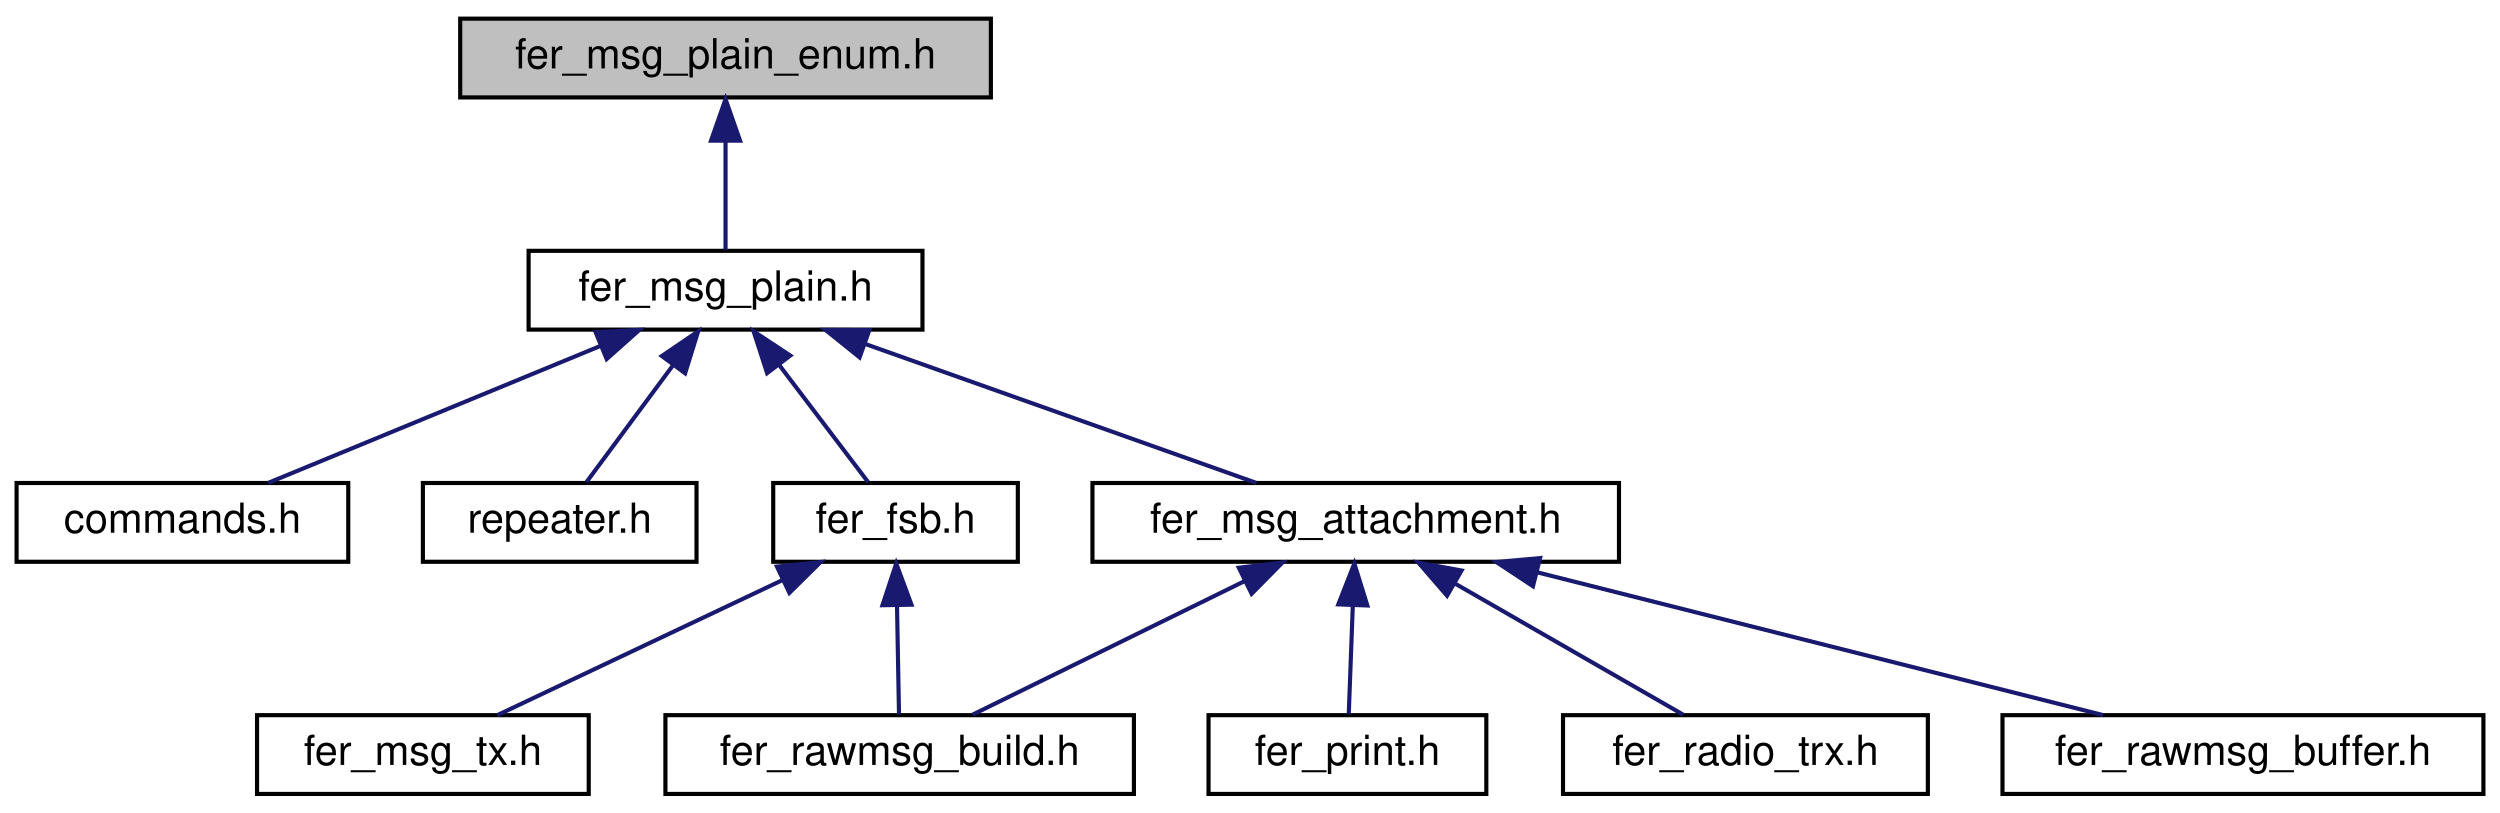
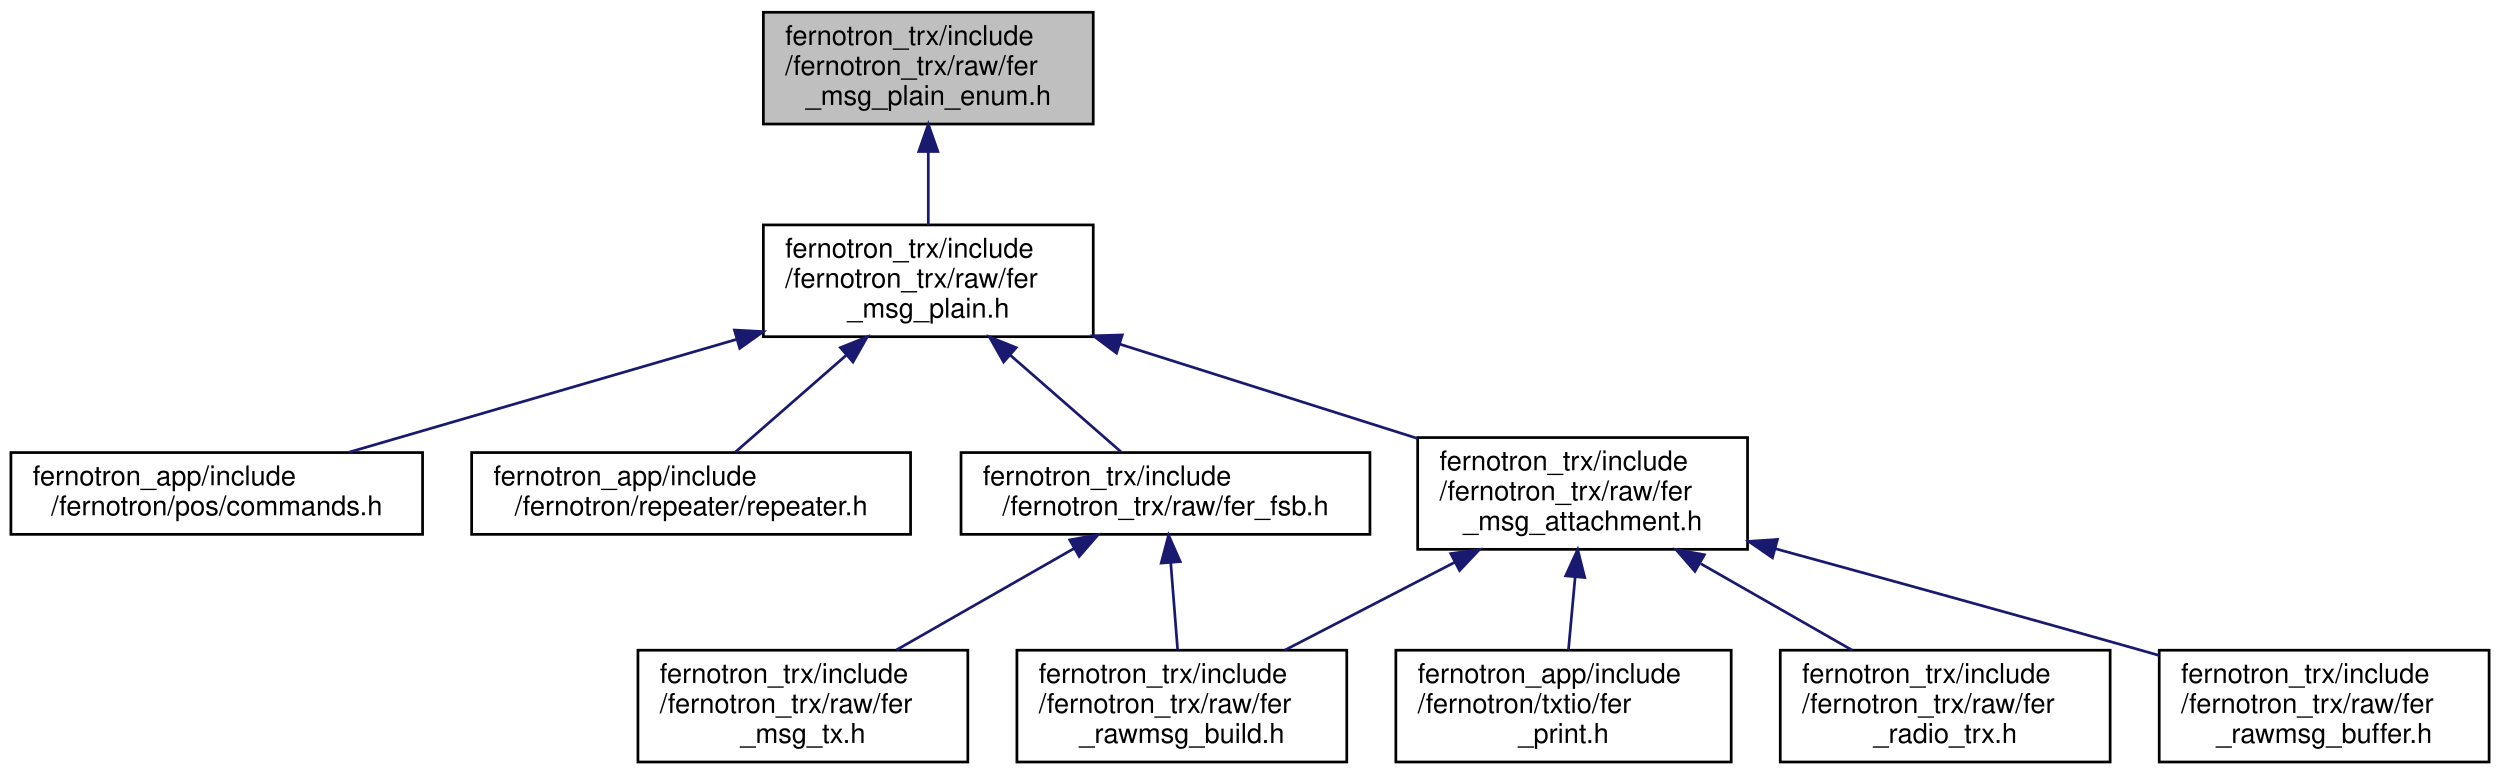
- <svg xmlns="http://www.w3.org/2000/svg" xmlns:xlink="http://www.w3.org/1999/xlink" width="603pt" height="196pt" viewBox="0.00 0.00 603.00 196.00">
-   <g id="graph0" class="graph" transform="scale(1 1) rotate(0) translate(4 192)">
+ <svg xmlns="http://www.w3.org/2000/svg" xmlns:xlink="http://www.w3.org/1999/xlink" width="917pt" height="284pt" viewBox="0.00 0.00 917.00 284.00">
+   <g id="graph0" class="graph" transform="scale(1 1) rotate(0) translate(4 280)">
    <g id="node1" class="node">
      <g id="a_node1">
        <a xlink:title="Raw message for plain commands.">
-           <polygon fill="#bfbfbf" stroke="black" points="107,-168.5 107,-187.5 235,-187.5 235,-168.5 107,-168.5" />
-           <text text-anchor="middle" x="171" y="-175.5" font-family="Helvetica,sans-Serif" font-size="10.00">fer_msg_plain_enum.h</text>
+           <polygon fill="#bfbfbf" stroke="black" points="276,-234.5 276,-275.5 397,-275.5 397,-234.5 276,-234.5" />
+           <text text-anchor="start" x="284" y="-263.5" font-family="Helvetica,sans-Serif" font-size="10.00">fernotron_trx/include</text>
+           <text text-anchor="start" x="284" y="-252.5" font-family="Helvetica,sans-Serif" font-size="10.00">/fernotron_trx/raw/fer</text>
+           <text text-anchor="middle" x="336.5" y="-241.5" font-family="Helvetica,sans-Serif" font-size="10.00">_msg_plain_enum.h</text>
        </a>
      </g>
    </g>
    <g id="node2" class="node">
      <g id="a_node2">
        <a xlink:href="fer__msg__plain_8h.html" target="_top" xlink:title="Data structure of plain messages or header of extended messages.">
-           <polygon fill="none" stroke="black" points="123.5,-112.5 123.5,-131.5 218.5,-131.5 218.5,-112.5 123.5,-112.5" />
-           <text text-anchor="middle" x="171" y="-119.5" font-family="Helvetica,sans-Serif" font-size="10.00">fer_msg_plain.h</text>
+           <polygon fill="none" stroke="black" points="276,-156.5 276,-197.5 397,-197.5 397,-156.5 276,-156.5" />
+           <text text-anchor="start" x="284" y="-185.5" font-family="Helvetica,sans-Serif" font-size="10.00">fernotron_trx/include</text>
+           <text text-anchor="start" x="284" y="-174.5" font-family="Helvetica,sans-Serif" font-size="10.00">/fernotron_trx/raw/fer</text>
+           <text text-anchor="middle" x="336.5" y="-163.5" font-family="Helvetica,sans-Serif" font-size="10.00">_msg_plain.h</text>
        </a>
      </g>
    </g>
    <g id="edge1" class="edge">
-       <path fill="none" stroke="midnightblue" d="M171,-157.8C171,-148.91 171,-138.78 171,-131.75" />
-       <polygon fill="midnightblue" stroke="midnightblue" points="167.5,-158.08 171,-168.08 174.5,-158.08 167.5,-158.08" />
+       <path fill="none" stroke="midnightblue" d="M336.5,-224.3C336.5,-215.3 336.5,-205.65 336.5,-197.51" />
+       <polygon fill="midnightblue" stroke="midnightblue" points="333,-224.43 336.5,-234.43 340,-224.43 333,-224.43" />
    </g>
    <g id="node3" class="node">
      <g id="a_node3">
        <a xlink:href="commands_8h.html" target="_top" xlink:title="commands to move or stop a shutter with position support">
-           <polygon fill="none" stroke="black" points="0,-56.5 0,-75.5 80,-75.5 80,-56.5 0,-56.5" />
-           <text text-anchor="middle" x="40" y="-63.5" font-family="Helvetica,sans-Serif" font-size="10.00">commands.h</text>
+           <polygon fill="none" stroke="black" points="0,-84 0,-114 151,-114 151,-84 0,-84" />
+           <text text-anchor="start" x="8" y="-102" font-family="Helvetica,sans-Serif" font-size="10.00">fernotron_app/include</text>
+           <text text-anchor="middle" x="75.5" y="-91" font-family="Helvetica,sans-Serif" font-size="10.00">/fernotron/pos/commands.h</text>
        </a>
      </g>
    </g>
    <g id="edge2" class="edge">
-       <path fill="none" stroke="midnightblue" d="M140.68,-108.5C116.12,-98.38 82.18,-84.39 60.66,-75.52" />
-       <polygon fill="midnightblue" stroke="midnightblue" points="139.66,-111.87 150.24,-112.44 142.33,-105.4 139.66,-111.87" />
+       <path fill="none" stroke="midnightblue" d="M266.26,-155.55C221.23,-142.44 163.94,-125.75 123.94,-114.11" />
+       <polygon fill="midnightblue" stroke="midnightblue" points="265.39,-158.94 275.97,-158.37 267.34,-152.22 265.39,-158.94" />
    </g>
    <g id="node4" class="node">
      <g id="a_node4">
        <a xlink:href="repeater_8h_source.html" target="_top" xlink:title=" ">
-           <polygon fill="none" stroke="black" points="98,-56.5 98,-75.5 164,-75.5 164,-56.5 98,-56.5" />
-           <text text-anchor="middle" x="131" y="-63.5" font-family="Helvetica,sans-Serif" font-size="10.00">repeater.h</text>
+           <polygon fill="none" stroke="black" points="169,-84 169,-114 330,-114 330,-84 169,-84" />
+           <text text-anchor="start" x="177" y="-102" font-family="Helvetica,sans-Serif" font-size="10.00">fernotron_app/include</text>
+           <text text-anchor="middle" x="249.5" y="-91" font-family="Helvetica,sans-Serif" font-size="10.00">/fernotron/repeater/repeater.h</text>
        </a>
      </g>
    </g>
    <g id="edge3" class="edge">
-       <path fill="none" stroke="midnightblue" d="M158.3,-103.86C151.37,-94.5 143.09,-83.33 137.48,-75.75" />
-       <polygon fill="midnightblue" stroke="midnightblue" points="155.63,-106.13 164.39,-112.08 161.25,-101.96 155.63,-106.13" />
+       <path fill="none" stroke="midnightblue" d="M306.35,-149.66C292.73,-137.76 277.17,-124.18 265.78,-114.23" />
+       <polygon fill="midnightblue" stroke="midnightblue" points="304.26,-152.49 314.1,-156.43 308.87,-147.21 304.26,-152.49" />
    </g>
    <g id="node5" class="node">
      <g id="a_node5">
        <a xlink:href="fer__fsb_8h.html" target="_top" xlink:title="Plain raw message.">
-           <polygon fill="none" stroke="black" points="182.5,-56.5 182.5,-75.5 241.5,-75.5 241.5,-56.5 182.5,-56.5" />
-           <text text-anchor="middle" x="212" y="-63.5" font-family="Helvetica,sans-Serif" font-size="10.00">fer_fsb.h</text>
+           <polygon fill="none" stroke="black" points="348.5,-84 348.5,-114 498.5,-114 498.5,-84 348.5,-84" />
+           <text text-anchor="start" x="356.5" y="-102" font-family="Helvetica,sans-Serif" font-size="10.00">fernotron_trx/include</text>
+           <text text-anchor="middle" x="423.5" y="-91" font-family="Helvetica,sans-Serif" font-size="10.00">/fernotron_trx/raw/fer_fsb.h</text>
        </a>
      </g>
    </g>
    <g id="edge4" class="edge">
-       <path fill="none" stroke="midnightblue" d="M184.02,-103.86C191.12,-94.5 199.6,-83.33 205.36,-75.75" />
-       <polygon fill="midnightblue" stroke="midnightblue" points="181.03,-102 177.77,-112.08 186.61,-106.24 181.03,-102" />
+       <path fill="none" stroke="midnightblue" d="M366.65,-149.66C380.27,-137.76 395.83,-124.18 407.22,-114.23" />
+       <polygon fill="midnightblue" stroke="midnightblue" points="364.13,-147.21 358.9,-156.43 368.74,-152.49 364.13,-147.21" />
    </g>
    <g id="node8" class="node">
      <g id="a_node8">
        <a xlink:href="fer__msg__attachment_8h.html" target="_top" xlink:title="Extended messages.">
-           <polygon fill="none" stroke="black" points="259.5,-56.5 259.5,-75.5 386.5,-75.5 386.5,-56.5 259.5,-56.5" />
-           <text text-anchor="middle" x="323" y="-63.5" font-family="Helvetica,sans-Serif" font-size="10.00">fer_msg_attachment.h</text>
+           <polygon fill="none" stroke="black" points="516,-78.5 516,-119.5 637,-119.5 637,-78.5 516,-78.5" />
+           <text text-anchor="start" x="524" y="-107.5" font-family="Helvetica,sans-Serif" font-size="10.00">fernotron_trx/include</text>
+           <text text-anchor="start" x="524" y="-96.5" font-family="Helvetica,sans-Serif" font-size="10.00">/fernotron_trx/raw/fer</text>
+           <text text-anchor="middle" x="576.5" y="-85.5" font-family="Helvetica,sans-Serif" font-size="10.00">_msg_attachment.h</text>
        </a>
      </g>
    </g>
    <g id="edge7" class="edge">
-       <path fill="none" stroke="midnightblue" d="M204.67,-109.04C233.27,-98.88 273.61,-84.55 299.03,-75.52" />
-       <polygon fill="midnightblue" stroke="midnightblue" points="203.34,-105.8 195.08,-112.44 205.68,-112.39 203.34,-105.8" />
+       <path fill="none" stroke="midnightblue" d="M406.65,-153.79C441.3,-142.81 482.7,-129.7 515.96,-119.17" />
+       <polygon fill="midnightblue" stroke="midnightblue" points="405.54,-150.47 397.06,-156.82 407.65,-157.14 405.54,-150.47" />
    </g>
    <g id="node6" class="node">
      <g id="a_node6">
        <a xlink:href="fer__msg__tx_8h.html" target="_top" xlink:title="Send raw messages.">
-           <polygon fill="none" stroke="black" points="58,-0.5 58,-19.5 138,-19.5 138,-0.5 58,-0.5" />
-           <text text-anchor="middle" x="98" y="-7.5" font-family="Helvetica,sans-Serif" font-size="10.00">fer_msg_tx.h</text>
+           <polygon fill="none" stroke="black" points="230,-0.5 230,-41.5 351,-41.5 351,-0.5 230,-0.5" />
+           <text text-anchor="start" x="238" y="-29.5" font-family="Helvetica,sans-Serif" font-size="10.00">fernotron_trx/include</text>
+           <text text-anchor="start" x="238" y="-18.5" font-family="Helvetica,sans-Serif" font-size="10.00">/fernotron_trx/raw/fer</text>
+           <text text-anchor="middle" x="290.5" y="-7.5" font-family="Helvetica,sans-Serif" font-size="10.00">_msg_tx.h</text>
        </a>
      </g>
    </g>
    <g id="edge5" class="edge">
-       <path fill="none" stroke="midnightblue" d="M184.76,-52.1C163.46,-42.01 134.46,-28.27 115.98,-19.52" />
-       <polygon fill="midnightblue" stroke="midnightblue" points="183.4,-55.33 193.94,-56.44 186.4,-49 183.4,-55.33" />
+       <path fill="none" stroke="midnightblue" d="M390.06,-78.89C370.14,-67.51 344.92,-53.1 324.85,-41.63" />
+       <polygon fill="midnightblue" stroke="midnightblue" points="388.38,-81.96 398.8,-83.88 391.85,-75.88 388.38,-81.96" />
    </g>
    <g id="node7" class="node">
      <g id="a_node7">
        <a xlink:href="fer__rawmsg__build_8h.html" target="_top" xlink:title="builder functions to construct (extended) raw messages">
-           <polygon fill="none" stroke="black" points="156.5,-0.5 156.5,-19.5 269.5,-19.5 269.5,-0.5 156.5,-0.5" />
-           <text text-anchor="middle" x="213" y="-7.5" font-family="Helvetica,sans-Serif" font-size="10.00">fer_rawmsg_build.h</text>
+           <polygon fill="none" stroke="black" points="369,-0.5 369,-41.5 490,-41.5 490,-0.5 369,-0.5" />
+           <text text-anchor="start" x="377" y="-29.5" font-family="Helvetica,sans-Serif" font-size="10.00">fernotron_trx/include</text>
+           <text text-anchor="start" x="377" y="-18.5" font-family="Helvetica,sans-Serif" font-size="10.00">/fernotron_trx/raw/fer</text>
+           <text text-anchor="middle" x="429.5" y="-7.5" font-family="Helvetica,sans-Serif" font-size="10.00">_rawmsg_build.h</text>
        </a>
      </g>
    </g>
    <g id="edge6" class="edge">
-       <path fill="none" stroke="midnightblue" d="M212.36,-45.8C212.52,-36.91 212.71,-26.78 212.84,-19.75" />
-       <polygon fill="midnightblue" stroke="midnightblue" points="208.85,-46.02 212.17,-56.08 215.85,-46.15 208.85,-46.02" />
+       <path fill="none" stroke="midnightblue" d="M425.42,-73.66C426.24,-63.33 427.18,-51.44 427.95,-41.68" />
+       <polygon fill="midnightblue" stroke="midnightblue" points="421.93,-73.46 424.63,-83.7 428.9,-74.01 421.93,-73.46" />
    </g>
    <g id="edge11" class="edge">
-       <path fill="none" stroke="midnightblue" d="M296.24,-51.86C275.84,-41.85 248.33,-28.35 230.63,-19.65" />
-       <polygon fill="midnightblue" stroke="midnightblue" points="294.81,-55.06 305.33,-56.32 297.89,-48.78 294.81,-55.06" />
+       <path fill="none" stroke="midnightblue" d="M529.63,-73.77C509.48,-63.35 486.24,-51.34 467.23,-41.51" />
+       <polygon fill="midnightblue" stroke="midnightblue" points="528.15,-76.94 538.64,-78.43 531.37,-70.73 528.15,-76.94" />
    </g>
    <g id="node9" class="node">
      <g id="a_node9">
        <a xlink:href="fer__print_8h.html" target="_top" xlink:title="Print raw message as formatted text to standard output (for debug purposes).">
-           <polygon fill="none" stroke="black" points="287.5,-0.5 287.5,-19.5 354.5,-19.5 354.5,-0.5 287.5,-0.5" />
-           <text text-anchor="middle" x="321" y="-7.5" font-family="Helvetica,sans-Serif" font-size="10.00">fer_print.h</text>
+           <polygon fill="none" stroke="black" points="508,-0.5 508,-41.5 631,-41.5 631,-0.5 508,-0.5" />
+           <text text-anchor="start" x="516" y="-29.5" font-family="Helvetica,sans-Serif" font-size="10.00">fernotron_app/include</text>
+           <text text-anchor="start" x="516" y="-18.5" font-family="Helvetica,sans-Serif" font-size="10.00">/fernotron/txtio/fer</text>
+           <text text-anchor="middle" x="569.5" y="-7.5" font-family="Helvetica,sans-Serif" font-size="10.00">_print.h</text>
        </a>
      </g>
    </g>
    <g id="edge8" class="edge">
-       <path fill="none" stroke="midnightblue" d="M322.29,-45.8C321.96,-36.91 321.58,-26.78 321.32,-19.75" />
-       <polygon fill="midnightblue" stroke="midnightblue" points="318.8,-46.22 322.67,-56.08 325.8,-45.96 318.8,-46.22" />
+       <path fill="none" stroke="midnightblue" d="M573.76,-68.3C572.94,-59.3 572.05,-49.65 571.3,-41.51" />
+       <polygon fill="midnightblue" stroke="midnightblue" points="570.29,-68.79 574.7,-78.43 577.27,-68.15 570.29,-68.79" />
    </g>
    <g id="node10" class="node">
      <g id="a_node10">
        <a xlink:href="fer__radio__trx_8h.html" target="_top" xlink:title="RF transceiver.">
-           <polygon fill="none" stroke="black" points="373,-0.5 373,-19.5 461,-19.5 461,-0.5 373,-0.5" />
-           <text text-anchor="middle" x="417" y="-7.5" font-family="Helvetica,sans-Serif" font-size="10.00">fer_radio_trx.h</text>
+           <polygon fill="none" stroke="black" points="649,-0.5 649,-41.5 770,-41.5 770,-0.5 649,-0.5" />
+           <text text-anchor="start" x="657" y="-29.5" font-family="Helvetica,sans-Serif" font-size="10.00">fernotron_trx/include</text>
+           <text text-anchor="start" x="657" y="-18.5" font-family="Helvetica,sans-Serif" font-size="10.00">/fernotron_trx/raw/fer</text>
+           <text text-anchor="middle" x="709.5" y="-7.5" font-family="Helvetica,sans-Serif" font-size="10.00">_radio_trx.h</text>
        </a>
      </g>
    </g>
    <g id="edge9" class="edge">
-       <path fill="none" stroke="midnightblue" d="M347.06,-51.18C364.36,-41.24 387.15,-28.15 401.93,-19.65" />
-       <polygon fill="midnightblue" stroke="midnightblue" points="345.03,-48.31 338.1,-56.32 348.52,-54.38 345.03,-48.31" />
+       <path fill="none" stroke="midnightblue" d="M619.89,-73.2C637.89,-62.92 658.47,-51.16 675.37,-41.51" />
+       <polygon fill="midnightblue" stroke="midnightblue" points="617.7,-70.43 610.75,-78.43 621.17,-76.51 617.7,-70.43" />
    </g>
    <g id="node11" class="node">
      <g id="a_node11">
        <a xlink:href="fer__rawmsg__buffer_8h.html" target="_top" xlink:title="Global static buffers for raw messages.">
-           <polygon fill="none" stroke="black" points="479,-0.5 479,-19.5 595,-19.5 595,-0.5 479,-0.5" />
-           <text text-anchor="middle" x="537" y="-7.5" font-family="Helvetica,sans-Serif" font-size="10.00">fer_rawmsg_buffer.h</text>
+           <polygon fill="none" stroke="black" points="788,-0.5 788,-41.5 909,-41.5 909,-0.5 788,-0.5" />
+           <text text-anchor="start" x="796" y="-29.5" font-family="Helvetica,sans-Serif" font-size="10.00">fernotron_trx/include</text>
+           <text text-anchor="start" x="796" y="-18.5" font-family="Helvetica,sans-Serif" font-size="10.00">/fernotron_trx/raw/fer</text>
+           <text text-anchor="middle" x="848.5" y="-7.5" font-family="Helvetica,sans-Serif" font-size="10.00">_rawmsg_buffer.h</text>
        </a>
      </g>
    </g>
    <g id="edge10" class="edge">
-       <path fill="none" stroke="midnightblue" d="M366.76,-53.96C407.17,-43.76 466.37,-28.82 503.25,-19.52" />
-       <polygon fill="midnightblue" stroke="midnightblue" points="365.75,-50.6 356.91,-56.44 367.46,-57.39 365.75,-50.6" />
+       <path fill="none" stroke="midnightblue" d="M647.1,-78.76C686.16,-68.06 735.56,-54.43 779.5,-42 782.26,-41.22 785.08,-40.42 787.93,-39.6" />
+       <polygon fill="midnightblue" stroke="midnightblue" points="646.13,-75.4 637.41,-81.42 647.97,-82.15 646.13,-75.4" />
    </g>
  </g>
</svg>
